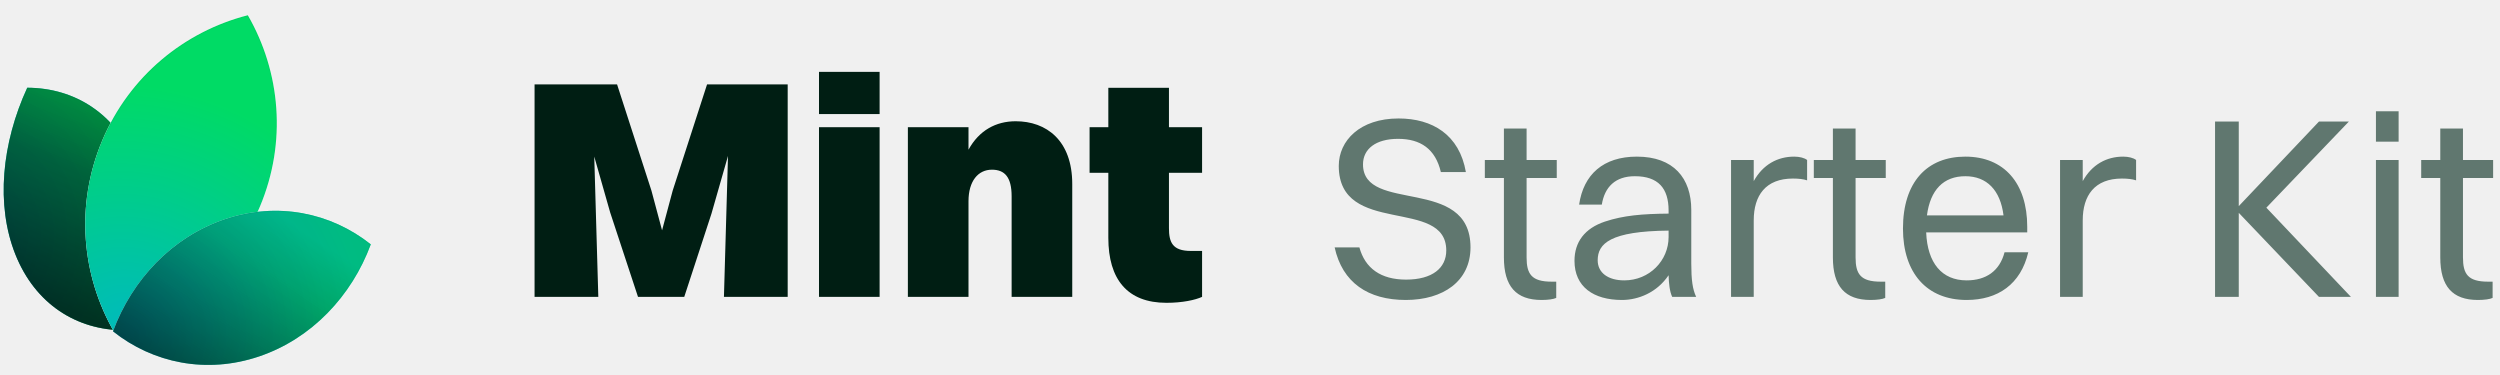
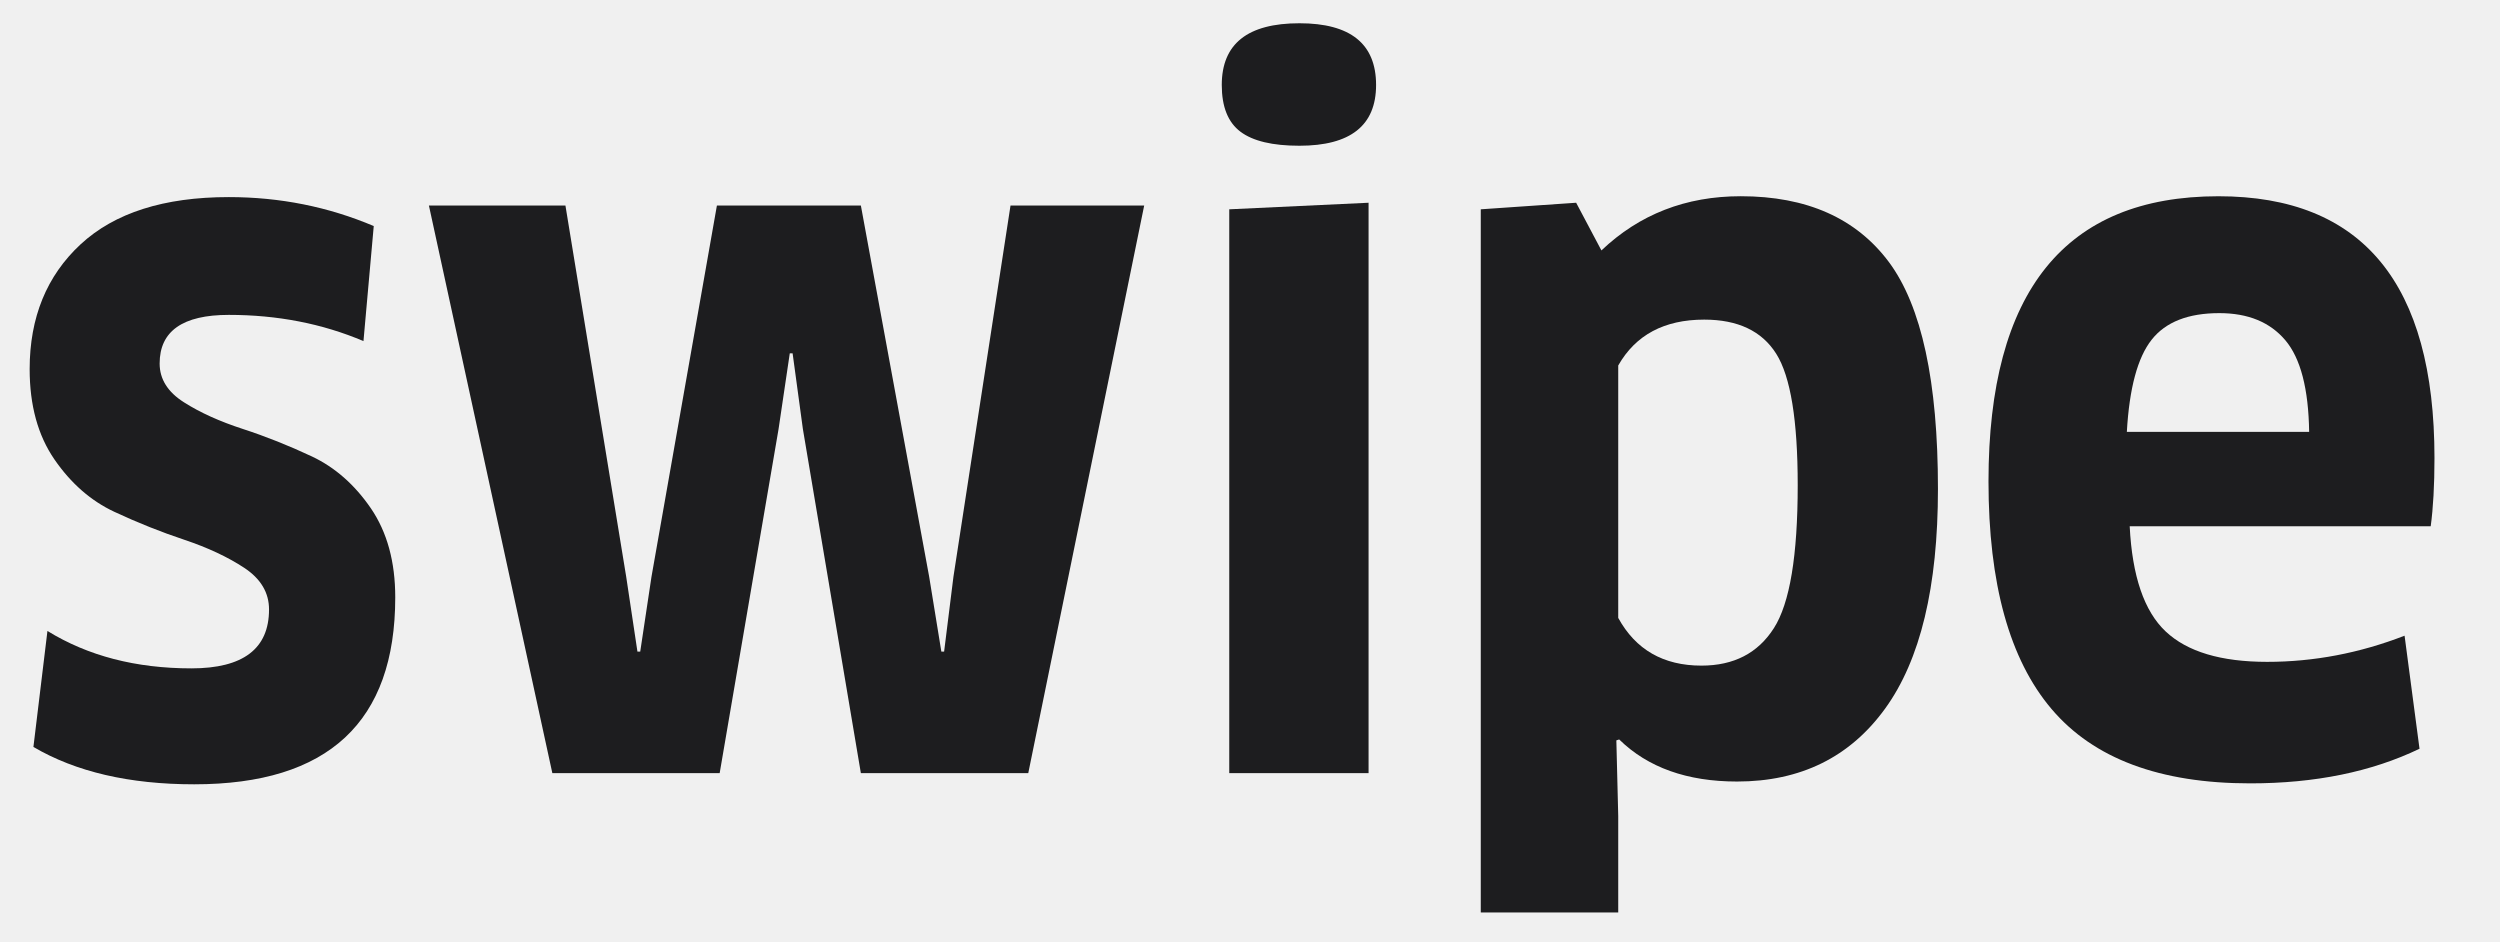
- <svg xmlns="http://www.w3.org/2000/svg" width="160" height="24" viewBox="0 0 160 24" fill="none">
-   <path d="M7.953 21.139C4.896 21.13 2.255 19.458 0.987 16.29C-0.28 13.121 0.109 9.163 1.744 5.615C4.801 5.624 7.442 7.296 8.71 10.465C9.977 13.633 9.588 17.591 7.953 21.139Z" fill="white" />
-   <path d="M7.953 21.139C4.896 21.13 2.255 19.458 0.987 16.29C-0.28 13.121 0.109 9.163 1.744 5.615C4.801 5.624 7.442 7.296 8.71 10.465C9.977 13.633 9.588 17.591 7.953 21.139Z" fill="url(#paint0_radial_115_86)" />
-   <path d="M7.953 21.139C4.896 21.13 2.255 19.458 0.987 16.29C-0.28 13.121 0.109 9.163 1.744 5.615C4.801 5.624 7.442 7.296 8.71 10.465C9.977 13.633 9.588 17.591 7.953 21.139Z" fill="black" fill-opacity="0.5" style="mix-blend-mode:hard-light" />
-   <path d="M7.953 21.139C4.896 21.13 2.255 19.458 0.987 16.29C-0.28 13.121 0.109 9.163 1.744 5.615C4.801 5.624 7.442 7.296 8.71 10.465C9.977 13.633 9.588 17.591 7.953 21.139Z" fill="url(#paint1_linear_115_86)" fill-opacity="0.5" style="mix-blend-mode:hard-light" />
-   <path d="M7.935 21.111C4.897 21.096 2.274 19.431 1.013 16.279C-0.248 13.124 0.136 9.182 1.762 5.643C4.8 5.659 7.423 7.324 8.684 10.476C9.945 13.63 9.561 17.572 7.935 21.111Z" stroke="url(#paint2_linear_115_86)" stroke-opacity="0.05" stroke-width="0.056" />
-   <path d="M7.31 21.257C11.354 20.221 14.884 17.375 16.628 13.236C18.373 9.097 17.945 4.587 15.86 0.976C11.816 2.012 8.287 4.858 6.542 8.998C4.797 13.137 5.225 17.646 7.31 21.257Z" fill="white" />
-   <path d="M7.31 21.257C11.354 20.221 14.884 17.375 16.628 13.236C18.373 9.097 17.945 4.587 15.86 0.976C11.816 2.012 8.287 4.858 6.542 8.998C4.797 13.137 5.225 17.646 7.31 21.257Z" fill="url(#paint3_radial_115_86)" />
-   <path d="M16.602 13.225C14.864 17.349 11.351 20.187 7.324 21.225C5.253 17.624 4.829 13.132 6.568 9.009C8.306 4.885 11.819 2.047 15.846 1.009C17.918 4.61 18.341 9.101 16.602 13.225Z" stroke="url(#paint4_linear_115_86)" stroke-opacity="0.05" stroke-width="0.056" />
-   <path d="M7.234 21.207C9.789 23.237 13.21 23.951 16.577 22.814C19.944 21.677 22.506 18.945 23.73 15.638C21.175 13.608 17.754 12.894 14.387 14.031C11.02 15.168 8.458 17.901 7.234 21.207Z" fill="white" />
-   <path d="M7.234 21.207C9.789 23.237 13.21 23.951 16.577 22.814C19.944 21.677 22.506 18.945 23.73 15.638C21.175 13.608 17.754 12.894 14.387 14.031C11.02 15.168 8.458 17.901 7.234 21.207Z" fill="url(#paint5_radial_115_86)" />
-   <path d="M7.234 21.207C9.789 23.237 13.21 23.951 16.577 22.814C19.944 21.677 22.506 18.945 23.73 15.638C21.175 13.608 17.754 12.894 14.387 14.031C11.02 15.168 8.458 17.901 7.234 21.207Z" fill="black" fill-opacity="0.2" style="mix-blend-mode:hard-light" />
-   <path d="M7.234 21.207C9.789 23.237 13.21 23.951 16.577 22.814C19.944 21.677 22.506 18.945 23.73 15.638C21.175 13.608 17.754 12.894 14.387 14.031C11.02 15.168 8.458 17.901 7.234 21.207Z" fill="url(#paint6_linear_115_86)" fill-opacity="0.5" style="mix-blend-mode:hard-light" />
-   <path d="M16.568 22.787C13.218 23.918 9.814 23.212 7.267 21.198C8.492 17.907 11.044 15.189 14.396 14.058C17.747 12.927 21.15 13.633 23.697 15.648C22.472 18.938 19.92 21.656 16.568 22.787Z" stroke="url(#paint7_linear_115_86)" stroke-opacity="0.05" stroke-width="0.056" />
-   <path d="M34.212 19V5.4H39.492L41.692 12.2L42.372 14.74L43.052 12.2L45.252 5.4H50.412V19H46.332L46.592 9.98L45.532 13.68L43.792 19H40.832L39.052 13.6L38.032 10.02L38.292 19H34.212ZM52.416 7.3V4.6H56.295V7.3H52.416ZM52.416 19V8.14H56.295V19H52.416ZM58.104 19V8.14H61.984V9.58C62.664 8.34 63.744 7.76 65.004 7.76C66.964 7.76 68.624 8.98 68.624 11.78V19H64.744V12.56C64.744 11.34 64.304 10.86 63.484 10.86C62.604 10.86 61.984 11.58 61.984 12.88V19H58.104ZM70.933 15.22V11.06H69.733V8.14H70.933V5.62H74.813V8.14H76.933V11.06H74.813V14.6C74.813 15.5 75.033 16.06 76.213 16.06H76.933V19C76.493 19.2 75.673 19.38 74.653 19.38C72.153 19.38 70.933 17.88 70.933 15.22Z" fill="#001E13" />
-   <path d="M87.232 10.519C87.232 13.687 94.112 11.229 94.112 15.832C94.112 17.994 92.364 19.198 89.971 19.198C87.562 19.198 85.912 18.093 85.417 15.832H87.001C87.364 17.169 88.371 17.895 89.987 17.895C91.671 17.895 92.561 17.152 92.561 16.03C92.561 12.598 85.681 15.155 85.681 10.618C85.681 9.001 87.034 7.582 89.509 7.582C91.671 7.582 93.403 8.621 93.816 11.014H92.215C91.868 9.529 90.912 8.886 89.476 8.886C88.057 8.886 87.232 9.529 87.232 10.519ZM96.25 16.476V11.393H95.029V10.239H96.25V8.226H97.702V10.239H99.632V11.393H97.702V16.476C97.702 17.532 98.015 18.026 99.302 18.026H99.599V19.066C99.434 19.148 99.071 19.198 98.659 19.198C97.025 19.198 96.25 18.323 96.25 16.476ZM102.516 13.093H101.064C101.345 11.162 102.615 10.024 104.76 10.024C107.103 10.024 108.242 11.393 108.242 13.44V16.888C108.242 17.895 108.324 18.521 108.555 19H107.021C106.856 18.654 106.806 18.142 106.79 17.614C106.047 18.72 104.859 19.198 103.803 19.198C101.988 19.198 100.767 18.357 100.767 16.69C100.767 15.486 101.427 14.611 102.714 14.182C103.902 13.786 105.107 13.687 106.79 13.671V13.473C106.79 12.053 106.13 11.278 104.628 11.278C103.374 11.278 102.698 11.971 102.516 13.093ZM102.252 16.657C102.252 17.465 102.929 17.944 103.952 17.944C105.569 17.944 106.79 16.674 106.79 15.172V14.759C103.061 14.793 102.252 15.585 102.252 16.657ZM110.787 19V10.239H112.239V11.591C112.833 10.519 113.774 10.024 114.83 10.024C115.176 10.024 115.49 10.107 115.655 10.239V11.542C115.407 11.46 115.094 11.427 114.747 11.427C112.998 11.427 112.239 12.515 112.239 14.1V19H110.787ZM117.305 16.476V11.393H116.084V10.239H117.305V8.226H118.757V10.239H120.688V11.393H118.757V16.476C118.757 17.532 119.071 18.026 120.358 18.026H120.655V19.066C120.49 19.148 120.127 19.198 119.714 19.198C118.081 19.198 117.305 18.323 117.305 16.476ZM129.809 16.145C129.33 18.192 127.862 19.198 125.865 19.198C123.324 19.198 121.79 17.482 121.79 14.627C121.79 11.658 123.324 10.024 125.783 10.024C128.258 10.024 129.743 11.723 129.743 14.512V14.875H123.275C123.357 16.838 124.281 17.944 125.865 17.944C127.103 17.944 127.977 17.35 128.291 16.145H129.809ZM125.783 11.278C124.38 11.278 123.539 12.152 123.324 13.786H128.225C128.027 12.169 127.152 11.278 125.783 11.278ZM131.843 19V10.239H133.295V11.591C133.889 10.519 134.829 10.024 135.885 10.024C136.232 10.024 136.545 10.107 136.71 10.239V11.542C136.463 11.46 136.149 11.427 135.803 11.427C134.054 11.427 133.295 12.515 133.295 14.1V19H131.843ZM141.763 19V7.78H143.281V13.192L148.413 7.78H150.327L145.047 13.291L150.459 19H148.413L143.281 13.621V19H141.763ZM152.06 9.067V7.12H153.512V9.067H152.06ZM152.06 19V10.239H153.512V19H152.06ZM156.178 16.476V11.393H154.957V10.239H156.178V8.226H157.63V10.239H159.56V11.393H157.63V16.476C157.63 17.532 157.943 18.026 159.23 18.026H159.527V19.066C159.362 19.148 158.999 19.198 158.587 19.198C156.953 19.198 156.178 18.323 156.178 16.476Z" fill="#002719" fill-opacity="0.6" />
-   <defs>
-     <radialGradient id="paint0_radial_115_86" cx="0" cy="0" r="1" gradientUnits="userSpaceOnUse" gradientTransform="translate(-3.00503 15.023) rotate(-10.029) scale(17.9572 17.784)">
-       <stop stop-color="#00B0BB" />
-       <stop offset="1" stop-color="#00DB65" />
-     </radialGradient>
-     <linearGradient id="paint1_linear_115_86" x1="7.39" y1="4.813" x2="1.63" y2="18.689" gradientUnits="userSpaceOnUse">
-       <stop stop-color="#18E299" />
-       <stop offset="1" />
-     </linearGradient>
-     <linearGradient id="paint2_linear_115_86" x1="7.948" y1="8.016" x2="1.761" y2="18.746" gradientUnits="userSpaceOnUse">
-       <stop />
-       <stop offset="1" stop-opacity="0" />
-     </linearGradient>
-     <radialGradient id="paint3_radial_115_86" cx="0" cy="0" r="1" gradientUnits="userSpaceOnUse" gradientTransform="translate(8.11404 20.8822) rotate(-75.7542) scale(21.6246 23.7772)">
-       <stop stop-color="#00BBBB" />
-       <stop offset="0.713" stop-color="#00DB65" />
-     </radialGradient>
-     <linearGradient id="paint4_linear_115_86" x1="7.602" y1="5.871" x2="15.556" y2="16.372" gradientUnits="userSpaceOnUse">
-       <stop />
-       <stop offset="1" stop-opacity="0" />
-     </linearGradient>
-     <radialGradient id="paint5_radial_115_86" cx="0" cy="0" r="1" gradientUnits="userSpaceOnUse" gradientTransform="translate(7.84537 21.5181) rotate(-20.3525) scale(18.5603 17.32)">
-       <stop stop-color="#00B0BB" />
-       <stop offset="1" stop-color="#00DB65" />
-     </radialGradient>
-     <linearGradient id="paint6_linear_115_86" x1="16.808" y1="13.007" x2="10.041" y2="22.994" gradientUnits="userSpaceOnUse">
-       <stop stop-color="#00B1BC" />
-       <stop offset="1" />
-     </linearGradient>
-     <linearGradient id="paint7_linear_115_86" x1="16.808" y1="13.007" x2="14.169" y2="23.841" gradientUnits="userSpaceOnUse">
-       <stop />
-       <stop offset="1" stop-opacity="0" />
-     </linearGradient>
-   </defs>
+ <svg xmlns="http://www.w3.org/2000/svg" version="1.1" id="Layer_1" x="0px" y="0px" width="100.917px" height="38px" viewBox="0 0 100.917 38" enable-background="new 0 0 100.917 38" xml:space="preserve">
+   <g>
+     <path fill="#1D1D1F" d="M15.955,24.112c0,5.032-2.705,7.548-8.115,7.548c-2.617,0-4.78-0.503-6.491-1.508l0.566-4.682   c1.635,1.008,3.573,1.51,5.813,1.51c2.088,0,3.132-0.793,3.132-2.378c0-0.679-0.333-1.238-1-1.68   c-0.667-0.438-1.472-0.816-2.416-1.132c-0.943-0.314-1.888-0.69-2.831-1.131c-0.943-0.441-1.749-1.146-2.416-2.114   c-0.667-0.97-1-2.183-1-3.643c0-2.087,0.686-3.767,2.057-5.04c1.372-1.27,3.366-1.906,5.982-1.906c2.063,0,4.014,0.391,5.851,1.169   l-0.415,4.644c-1.661-0.705-3.473-1.058-5.436-1.058c-1.862,0-2.792,0.655-2.792,1.963c0,0.629,0.327,1.151,0.981,1.565   c0.654,0.417,1.447,0.774,2.378,1.077s1.861,0.674,2.793,1.112c0.931,0.441,1.724,1.14,2.378,2.095   C15.628,21.484,15.955,22.678,15.955,24.112z" />
+     <path fill="#1D1D1F" d="M28.939,8.298h5.812l2.757,14.985l0.491,3.019h0.112l0.376-3.019l2.304-14.985h5.396l-4.679,22.91H34.75   l-2.34-13.889l-0.415-3.057h-0.114l-0.453,3.057l-2.377,13.889h-6.755l-4.982-22.91h5.511l2.453,14.985l0.453,3.019h0.113   l0.454-3.019L28.939,8.298z" />
+     <path fill="#1D1D1F" d="M55.548,3.43c0,1.636-1.033,2.453-3.096,2.453c-1.083,0-1.875-0.188-2.378-0.566   C49.57,4.939,49.319,4.31,49.319,3.43c0-1.661,1.043-2.491,3.133-2.491C54.515,0.938,55.548,1.769,55.548,3.43z M55.245,31.208   h-5.624V8.449l5.624-0.265V31.208z" />
+     <path fill="#1D1D1F" d="M78.229,19.735c0,3.95-0.71,6.907-2.132,8.868c-1.421,1.963-3.415,2.945-5.98,2.945   c-2.014,0-3.601-0.567-4.756-1.699l-0.114,0.038l0.076,3.057v3.889h-5.549V8.449l3.85-0.265l1.02,1.925   c1.535-1.458,3.407-2.188,5.623-2.188c2.666,0,4.661,0.887,5.983,2.659C77.569,12.356,78.229,15.406,78.229,19.735z M72.568,19.583   c0-2.616-0.288-4.384-0.867-5.302c-0.579-0.919-1.549-1.379-2.907-1.379c-1.61,0-2.769,0.617-3.471,1.851v10.19   c0.702,1.282,1.822,1.926,3.359,1.926c1.308,0,2.282-0.505,2.923-1.511C72.249,24.353,72.568,22.428,72.568,19.583z" />
+     <path fill="#1D1D1F" d="M90.836,31.622c-3.647,0-6.321-0.998-8.02-3c-1.699-1.999-2.547-5.063-2.547-9.189   c0-7.674,3.095-11.511,9.282-11.511c5.814,0,8.721,3.521,8.721,10.567c0,1.107-0.053,2.025-0.152,2.754H85.969   c0.1,2.014,0.584,3.429,1.451,4.246c0.869,0.819,2.234,1.228,4.096,1.228c1.887,0,3.735-0.353,5.549-1.056l0.603,4.564   C95.73,31.157,93.452,31.622,90.836,31.622z M85.854,17.432h7.359c-0.025-1.734-0.345-2.969-0.962-3.698s-1.504-1.094-2.662-1.094   c-1.258,0-2.17,0.357-2.735,1.075C86.288,14.432,85.954,15.67,85.854,17.432z" />
+   </g>
</svg>
